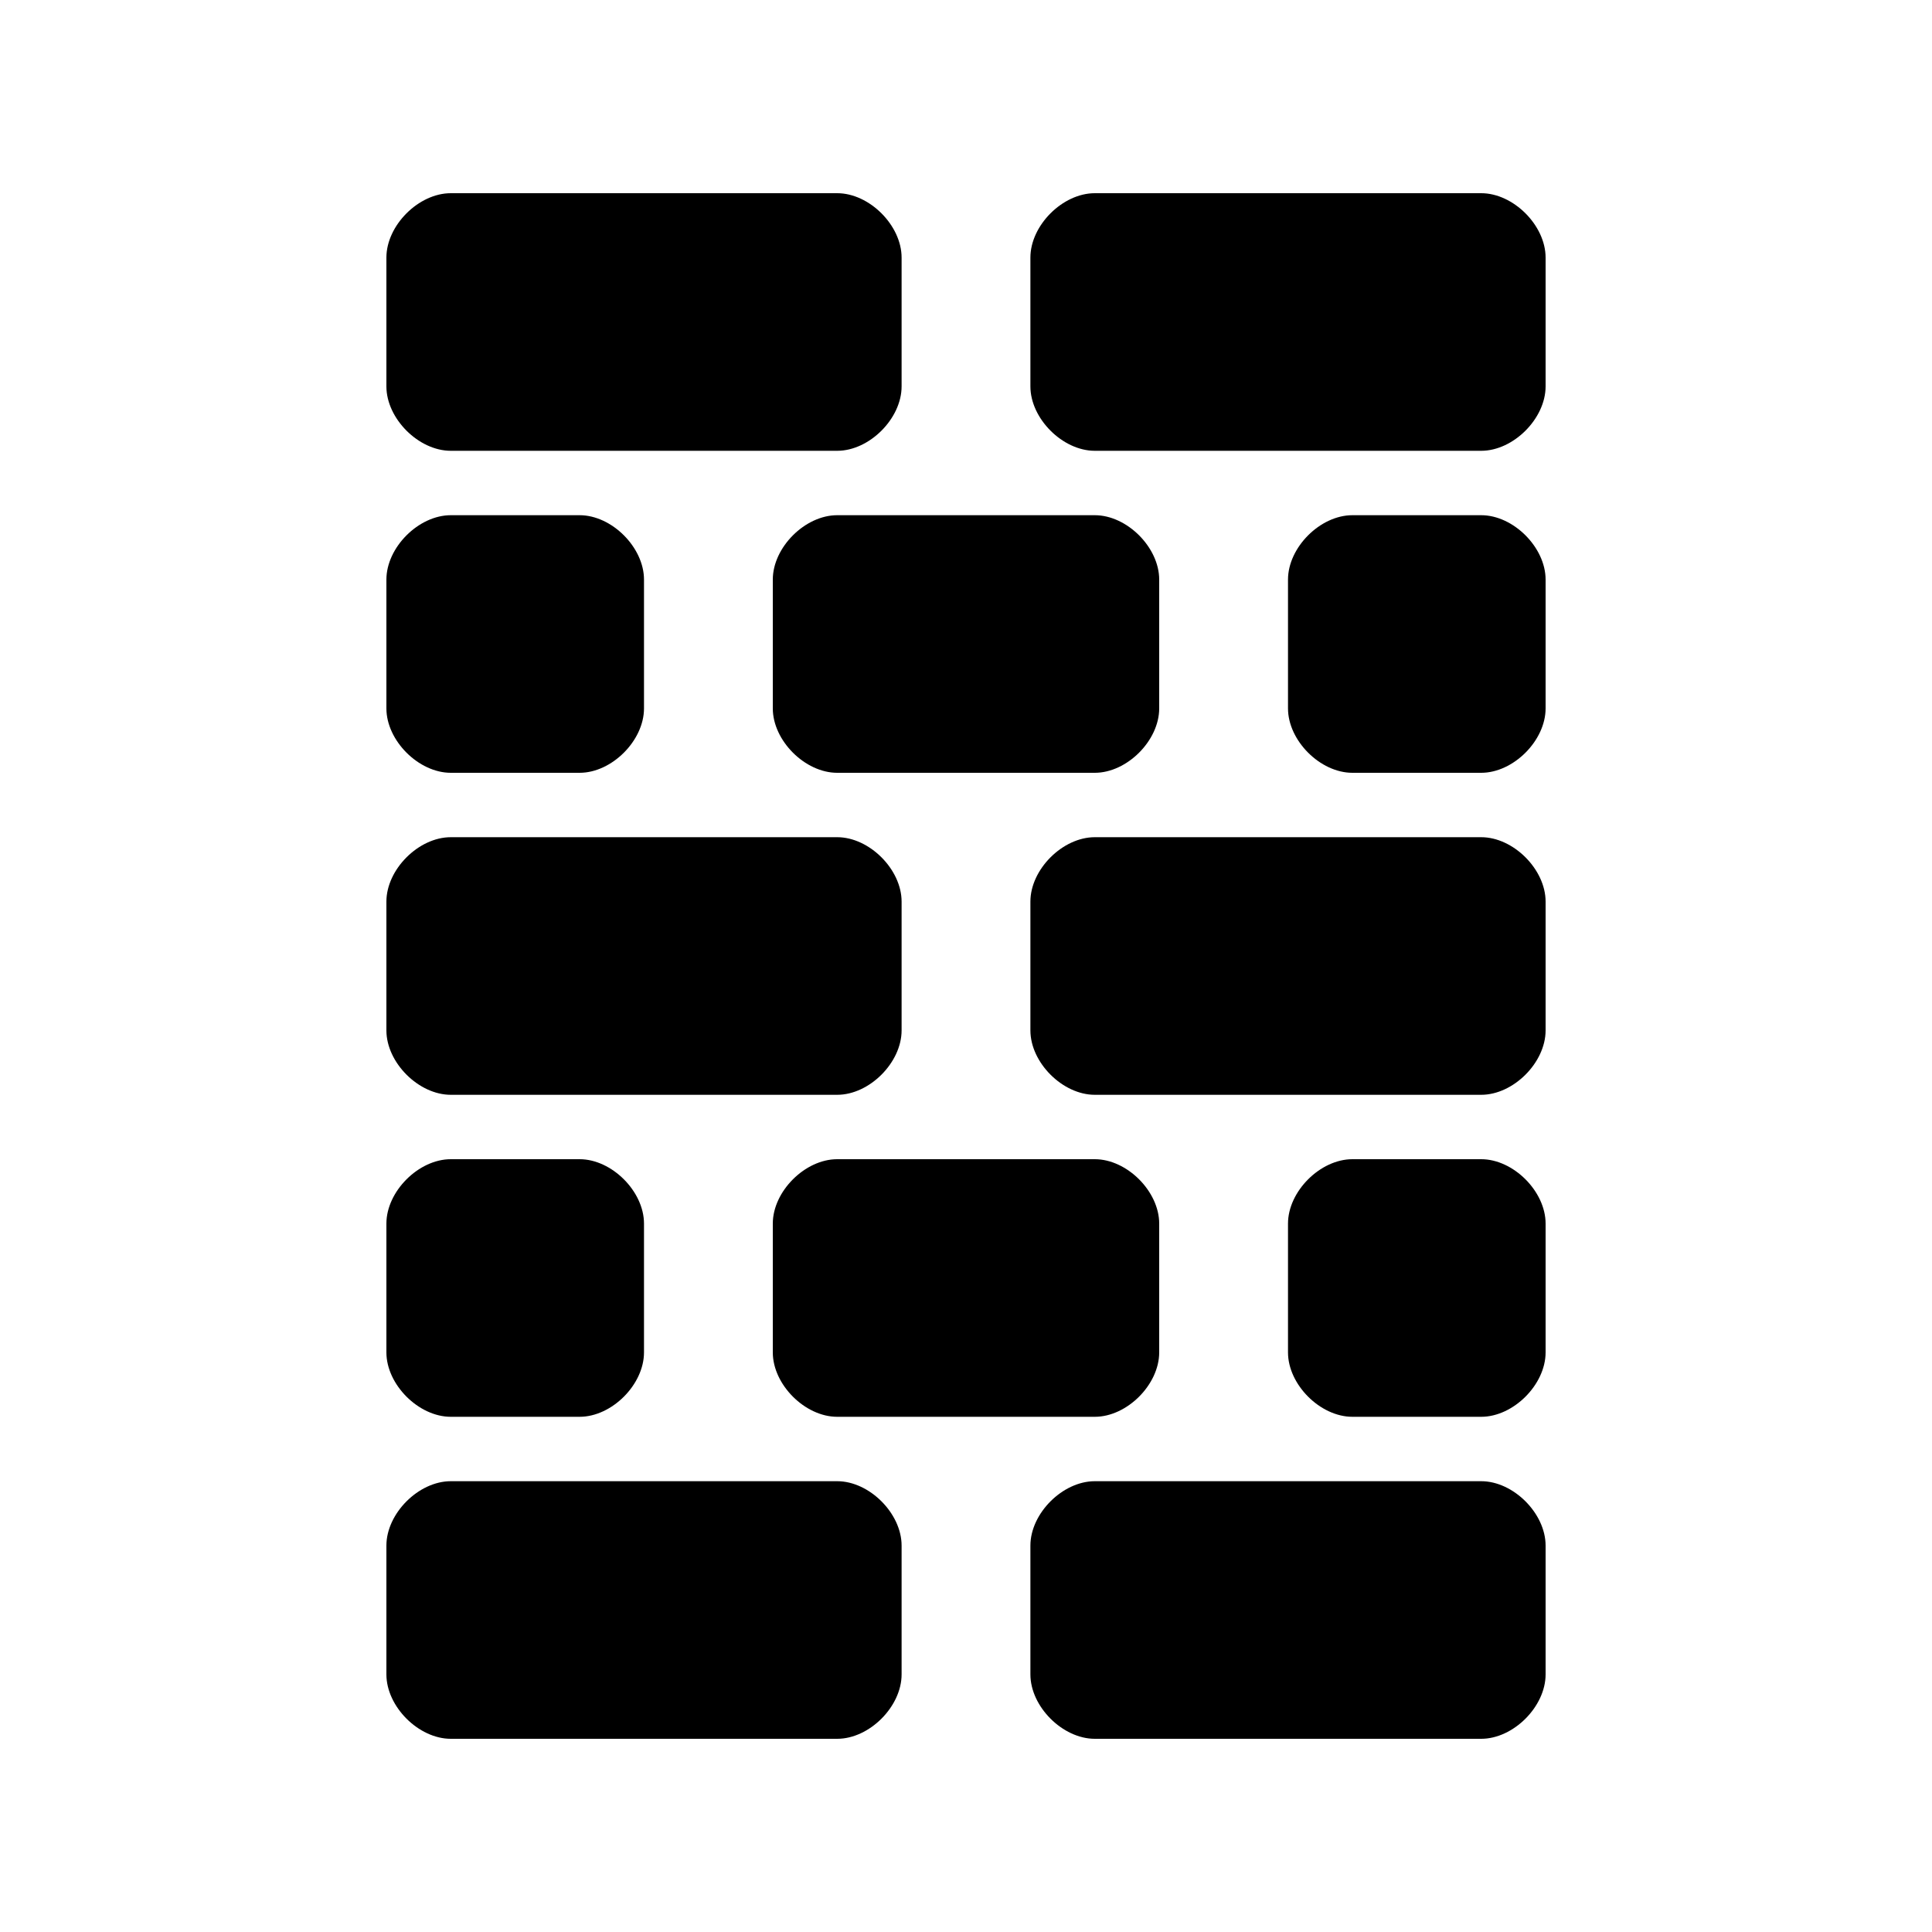
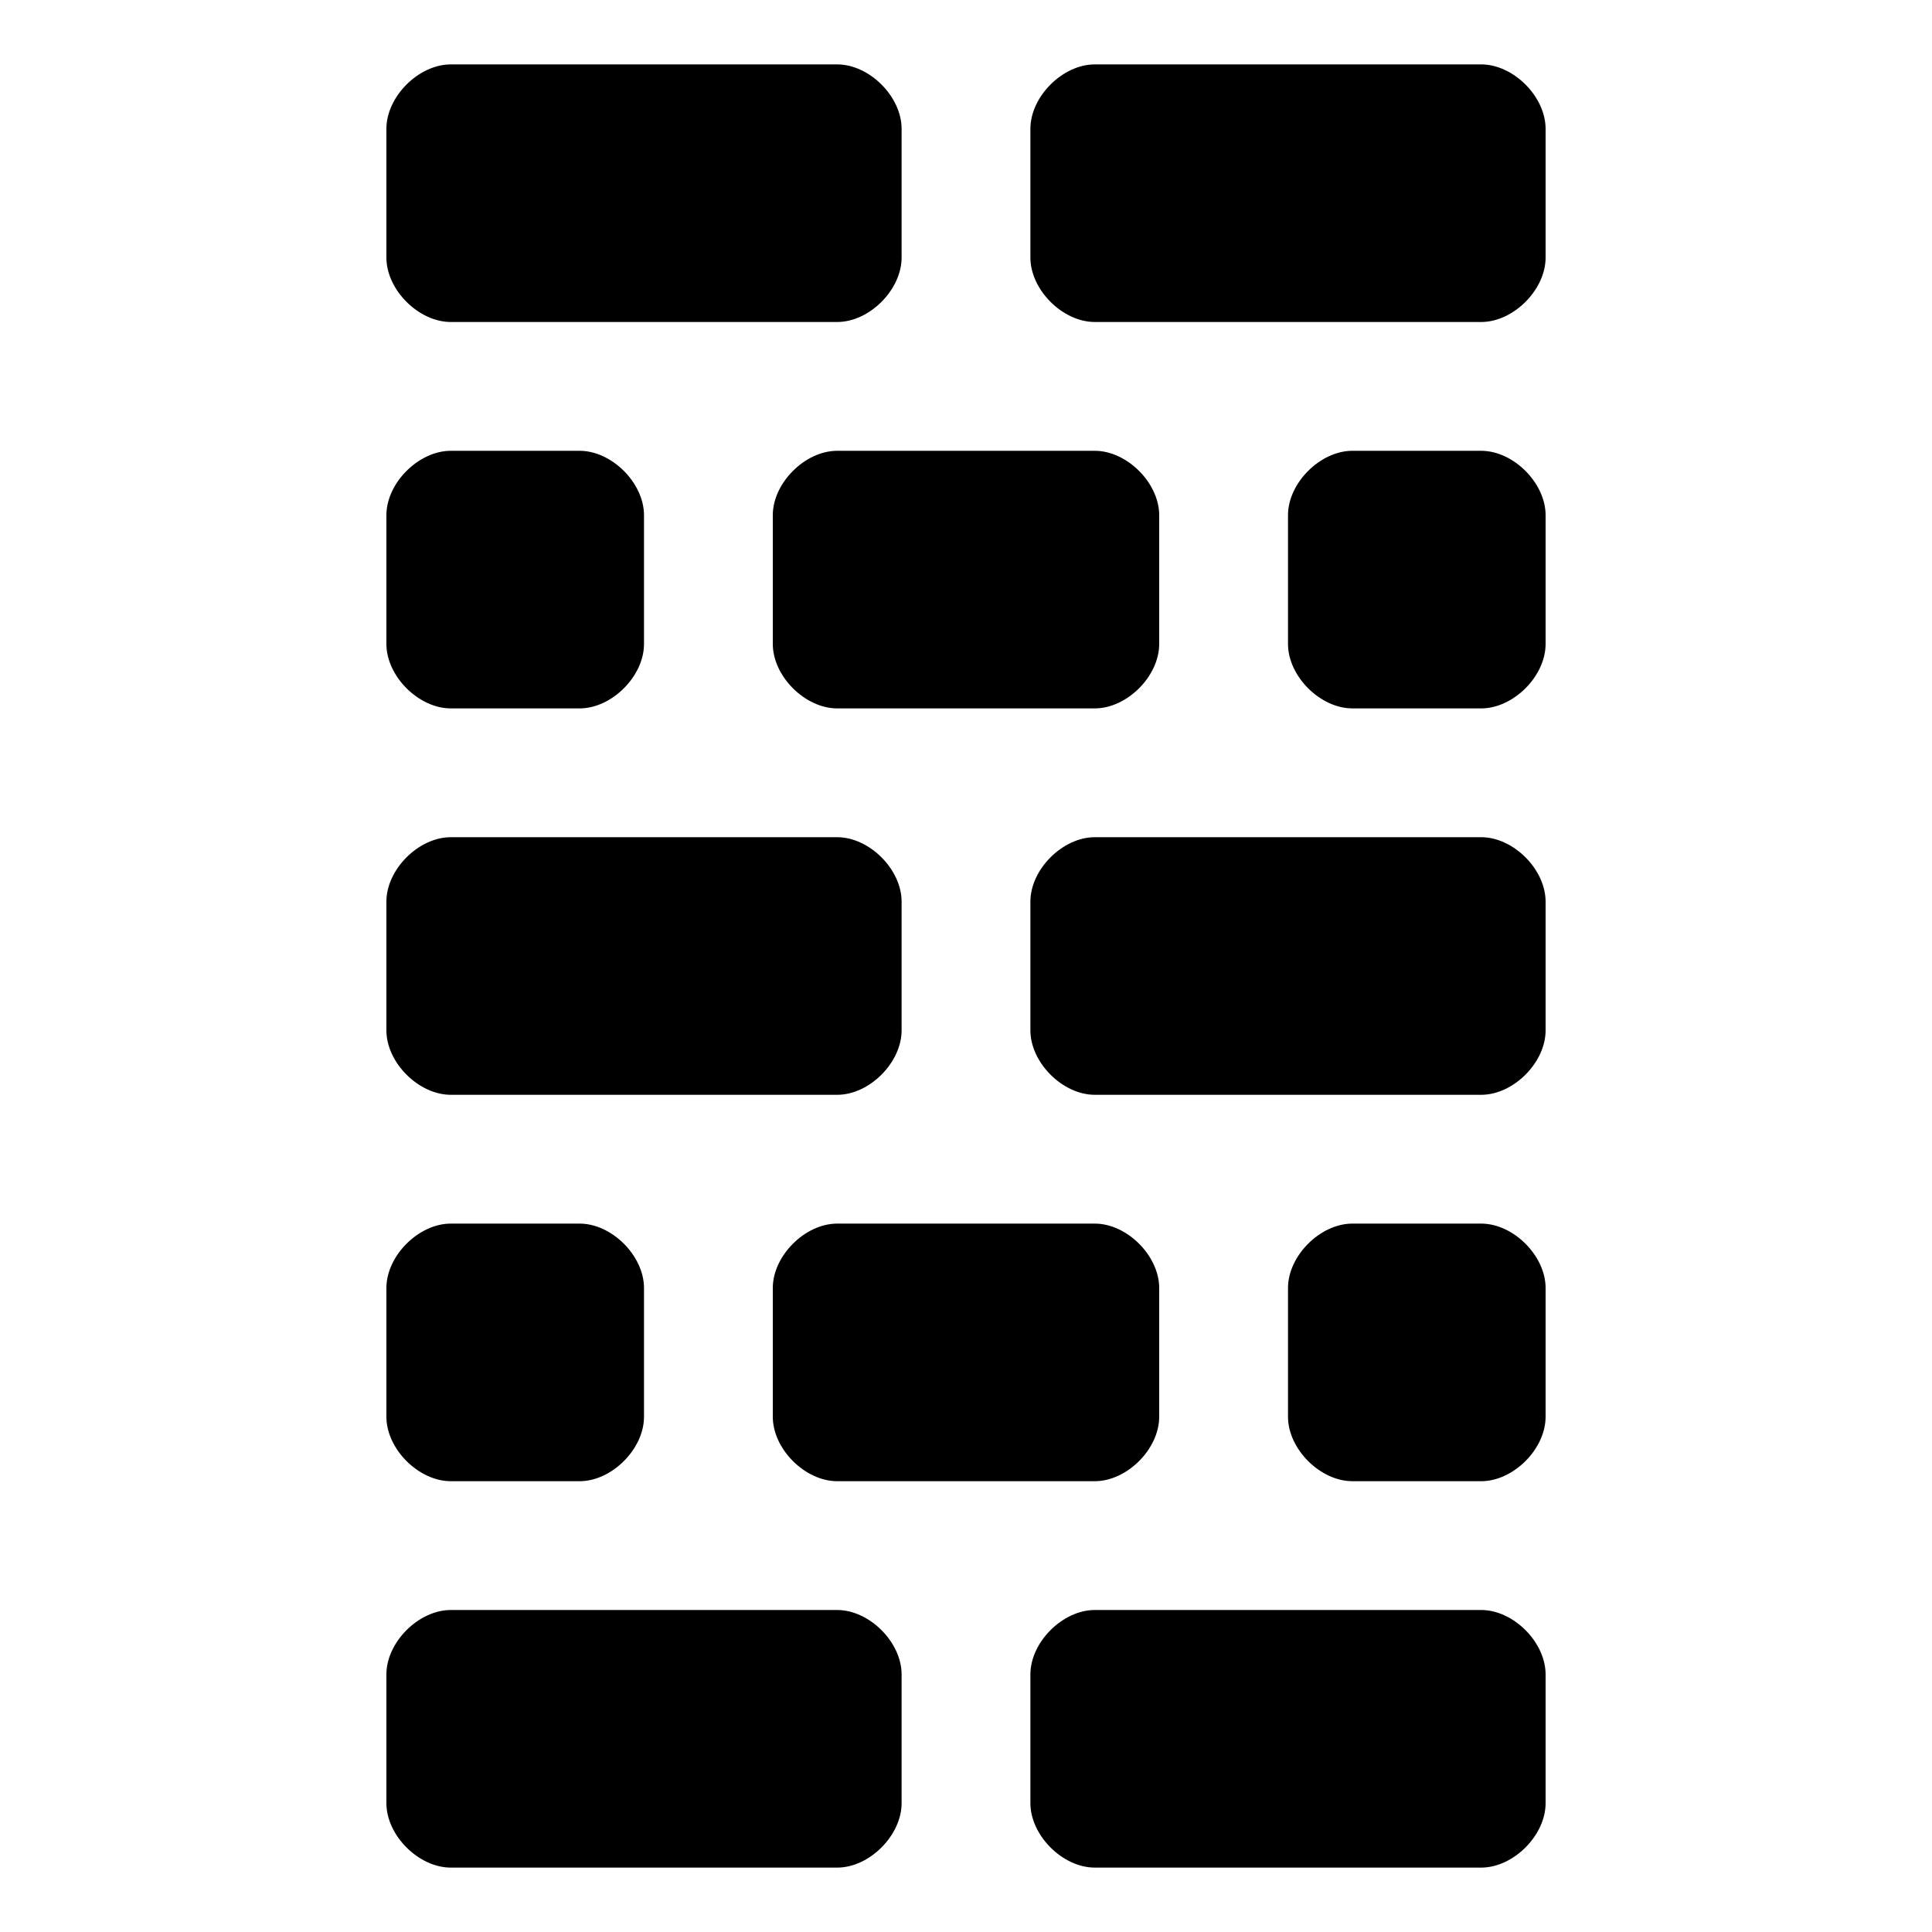
<svg xmlns="http://www.w3.org/2000/svg" version="1.1" viewBox="0 0 15 15">
-   <path d="M3 2C3 1.75 3.25 1.5 3.5 1.5L6.5 1.5C6.75 1.5 7 1.75 7 2L7 3C7 3.25 6.75 3.5 6.5 3.5L3.5 3.5C3.25 3.5 3 3.25 3 3z" />
-   <path d="M8 2C8 1.75 8.25 1.5 8.5 1.5L11.5 1.5C11.75 1.5 12 1.75 12 2L12 3C12 3.25 11.75 3.5 11.5 3.5L8.5 3.5C8.25 3.5 8 3.25 8 3z" />
-   <path d="M6 4.5C6 4.25 6.25 4 6.5 4L8.5 4C8.75 4 9 4.25 9 4.5L9 5.5C9 5.75 8.75 6 8.5 6L6.5 6C6.25 6 6 5.75 6 5.5z" />
-   <path d="M10 4.5C10 4.25 10.25 4 10.5 4L11.5 4C11.75 4 12 4.25 12 4.5L12 5.5C12 5.75 11.75 6 11.5 6L10.5 6C10.25 6 10 5.75 10 5.5z" />
-   <path d="M3 4.5C3 4.25 3.25 4 3.5 4L4.5 4C4.75 4 5 4.25 5 4.5L5 5.5C5 5.75 4.75 6 4.5 6L3.5 6C3.25 6 3 5.75 3 5.5z" />
+   <path d="M3 1C3 0.75 3.25 0.5 3.5 0.5L6.5 0.5C6.75 0.5 7 0.75 7 1L7 2C7 2.25 6.75 2.5 6.5 2.5L3.5 2.5C3.25 2.5 3 2.25 3 2z" />
+   <path d="M8 1C8 0.75 8.25 0.5 8.5 0.5L11.5 0.5C11.75 0.5 12 0.75 12 1L12 2C12 2.25 11.75 2.5 11.5 2.5L8.5 2.5C8.25 2.5 8 2.25 8 2z" />
+   <path d="M6 4C6 3.75 6.25 3.5 6.5 3.5L8.5 3.5C8.75 3.5 9 3.75 9 4L9 5C9 5.25 8.75 5.5 8.5 5.5L6.5 5.5C6.25 5.5 6 5.25 6 5z" />
+   <path d="M10 4C10 3.75 10.25 3.5 10.5 3.5L11.5 3.5C11.75 3.5 12 3.75 12 4L12 5C12 5.25 11.75 5.5 11.5 5.5L10.5 5.5C10.25 5.5 10 5.25 10 5z" />
+   <path d="M3 4C3 3.75 3.25 3.5 3.5 3.5L4.5 3.5C4.75 3.5 5 3.75 5 4L5 5C5 5.25 4.75 5.5 4.5 5.5L3.5 5.5C3.25 5.5 3 5.25 3 5z" />
  <path d="M3 7C3 6.75 3.25 6.5 3.5 6.5L6.5 6.5C6.75 6.5 7 6.75 7 7L7 8C7 8.25 6.75 8.5 6.5 8.5L3.5 8.5C3.25 8.5 3 8.25 3 8z" />
  <path d="M8 7C8 6.75 8.25 6.5 8.5 6.5L11.5 6.5C11.75 6.5 12 6.75 12 7L12 8C12 8.25 11.75 8.5 11.5 8.5L8.5 8.5C8.25 8.5 8 8.25 8 8z" />
-   <path d="M6 9.5C6 9.25 6.25 9 6.5 9L8.5 9C8.75 9 9 9.25 9 9.5L9 10.5C9 10.75 8.75 11 8.5 11L6.5 11C6.25 11 6 10.75 6 10.5z" />
-   <path d="M10 9.5C10 9.25 10.25 9 10.5 9L11.5 9C11.75 9 12 9.25 12 9.5L12 10.5C12 10.75 11.75 11 11.5 11L10.5 11C10.25 11 10 10.75 10 10.5z" />
-   <path d="M3 9.5C3 9.25 3.25 9 3.5 9L4.5 9C4.75 9 5 9.25 5 9.5L5 10.5C5 10.75 4.75 11 4.5 11L3.5 11C3.25 11 3 10.75 3 10.5z" />
-   <path d="M3 12C3 11.75 3.25 11.5 3.5 11.5L6.5 11.5C6.75 11.5 7 11.75 7 12L7 13C7 13.25 6.75 13.5 6.5 13.5L3.5 13.5C3.25 13.5 3 13.25 3 13z" />
-   <path d="M8 12C8 11.75 8.25 11.5 8.5 11.5L11.5 11.5C11.75 11.5 12 11.75 12 12L12 13C12 13.25 11.75 13.5 11.5 13.5L8.5 13.5C8.25 13.5 8 13.25 8 13z" />
+   <path d="M6 10C6 9.75 6.25 9.5 6.5 9.5L8.5 9.5C8.75 9.5 9 9.75 9 10L9 11C9 11.25 8.75 11.5 8.5 11.5L6.5 11.5C6.25 11.5 6 11.25 6 11z" />
+   <path d="M10 10C10 9.75 10.25 9.5 10.5 9.5L11.5 9.5C11.75 9.5 12 9.75 12 10L12 11C12 11.25 11.75 11.5 11.5 11.5L10.5 11.5C10.25 11.5 10 11.25 10 11z" />
+   <path d="M3 10C3 9.75 3.25 9.5 3.5 9.5L4.5 9.5C4.75 9.5 5 9.75 5 10L5 11C5 11.25 4.75 11.5 4.5 11.5L3.5 11.5C3.25 11.5 3 11.25 3 11z" />
+   <path d="M3 13C3 12.75 3.25 12.5 3.5 12.5L6.5 12.5C6.75 12.5 7 12.75 7 13L7 14C7 14.25 6.75 14.5 6.5 14.5L3.5 14.5C3.25 14.5 3 14.25 3 14z" />
+   <path d="M8 13C8 12.75 8.25 12.5 8.5 12.5L11.5 12.5C11.75 12.5 12 12.75 12 13L12 14C12 14.25 11.75 14.5 11.5 14.5L8.5 14.5C8.25 14.5 8 14.25 8 14z" />
</svg>
